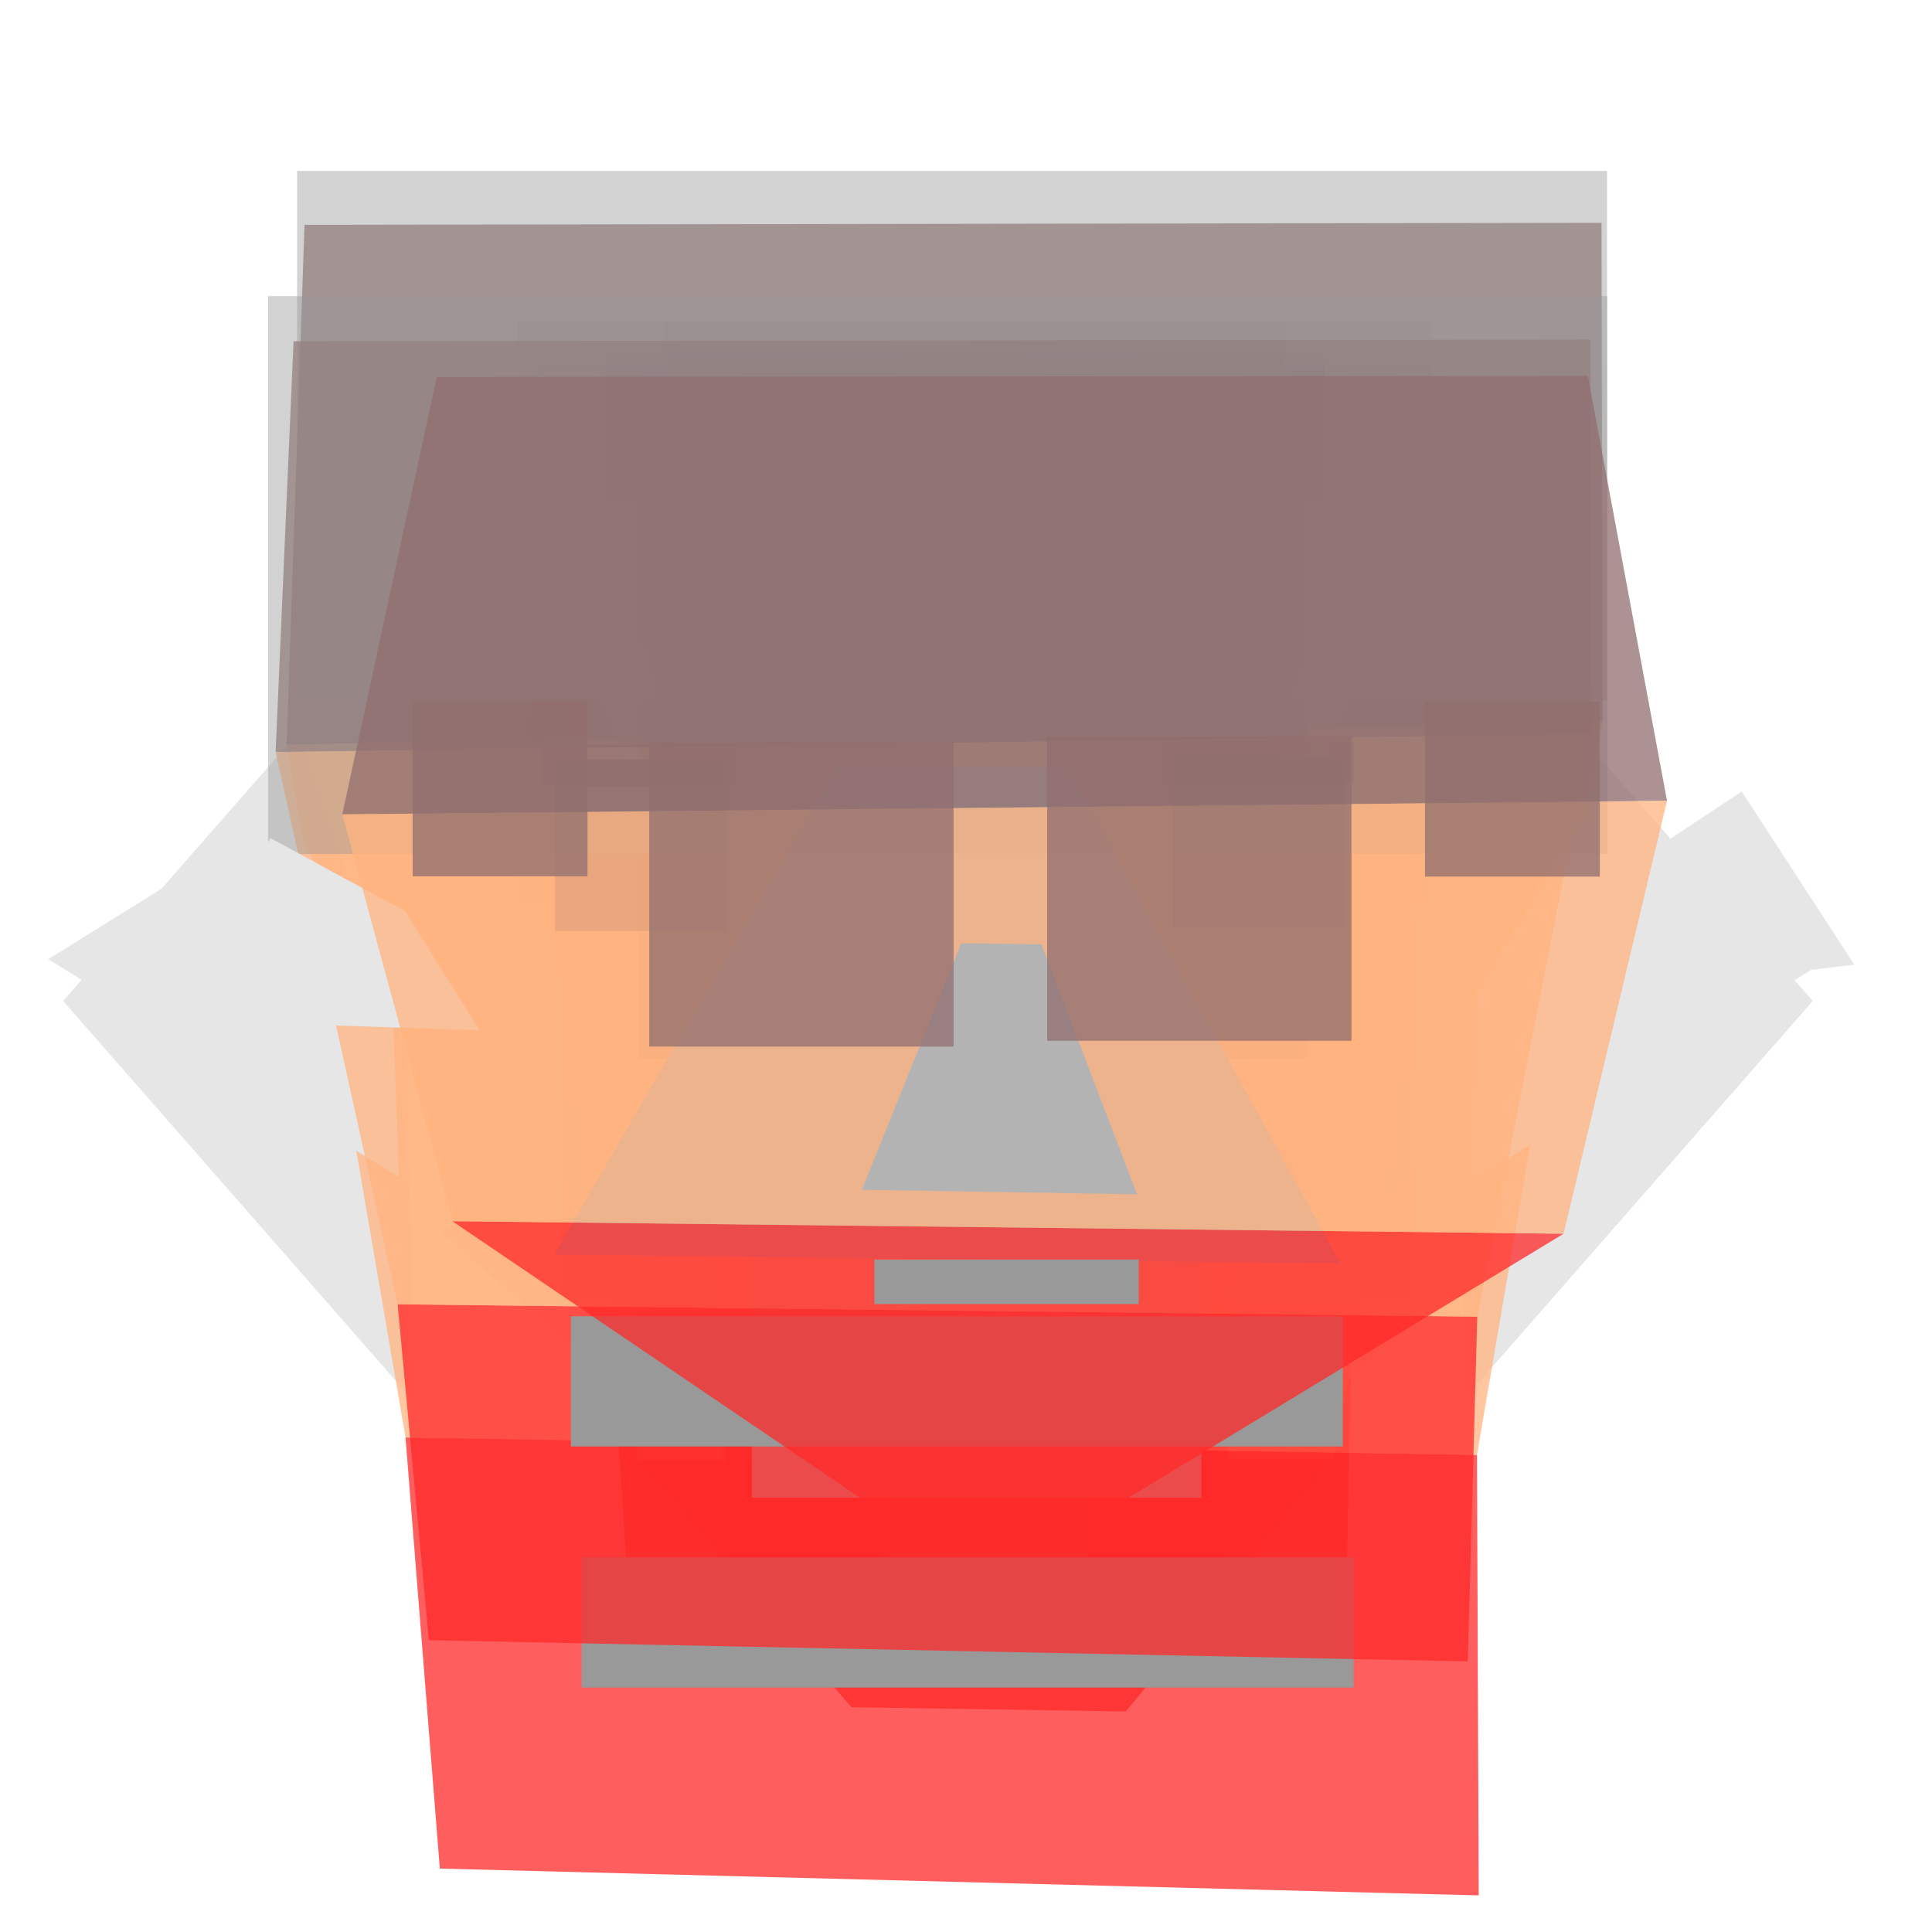
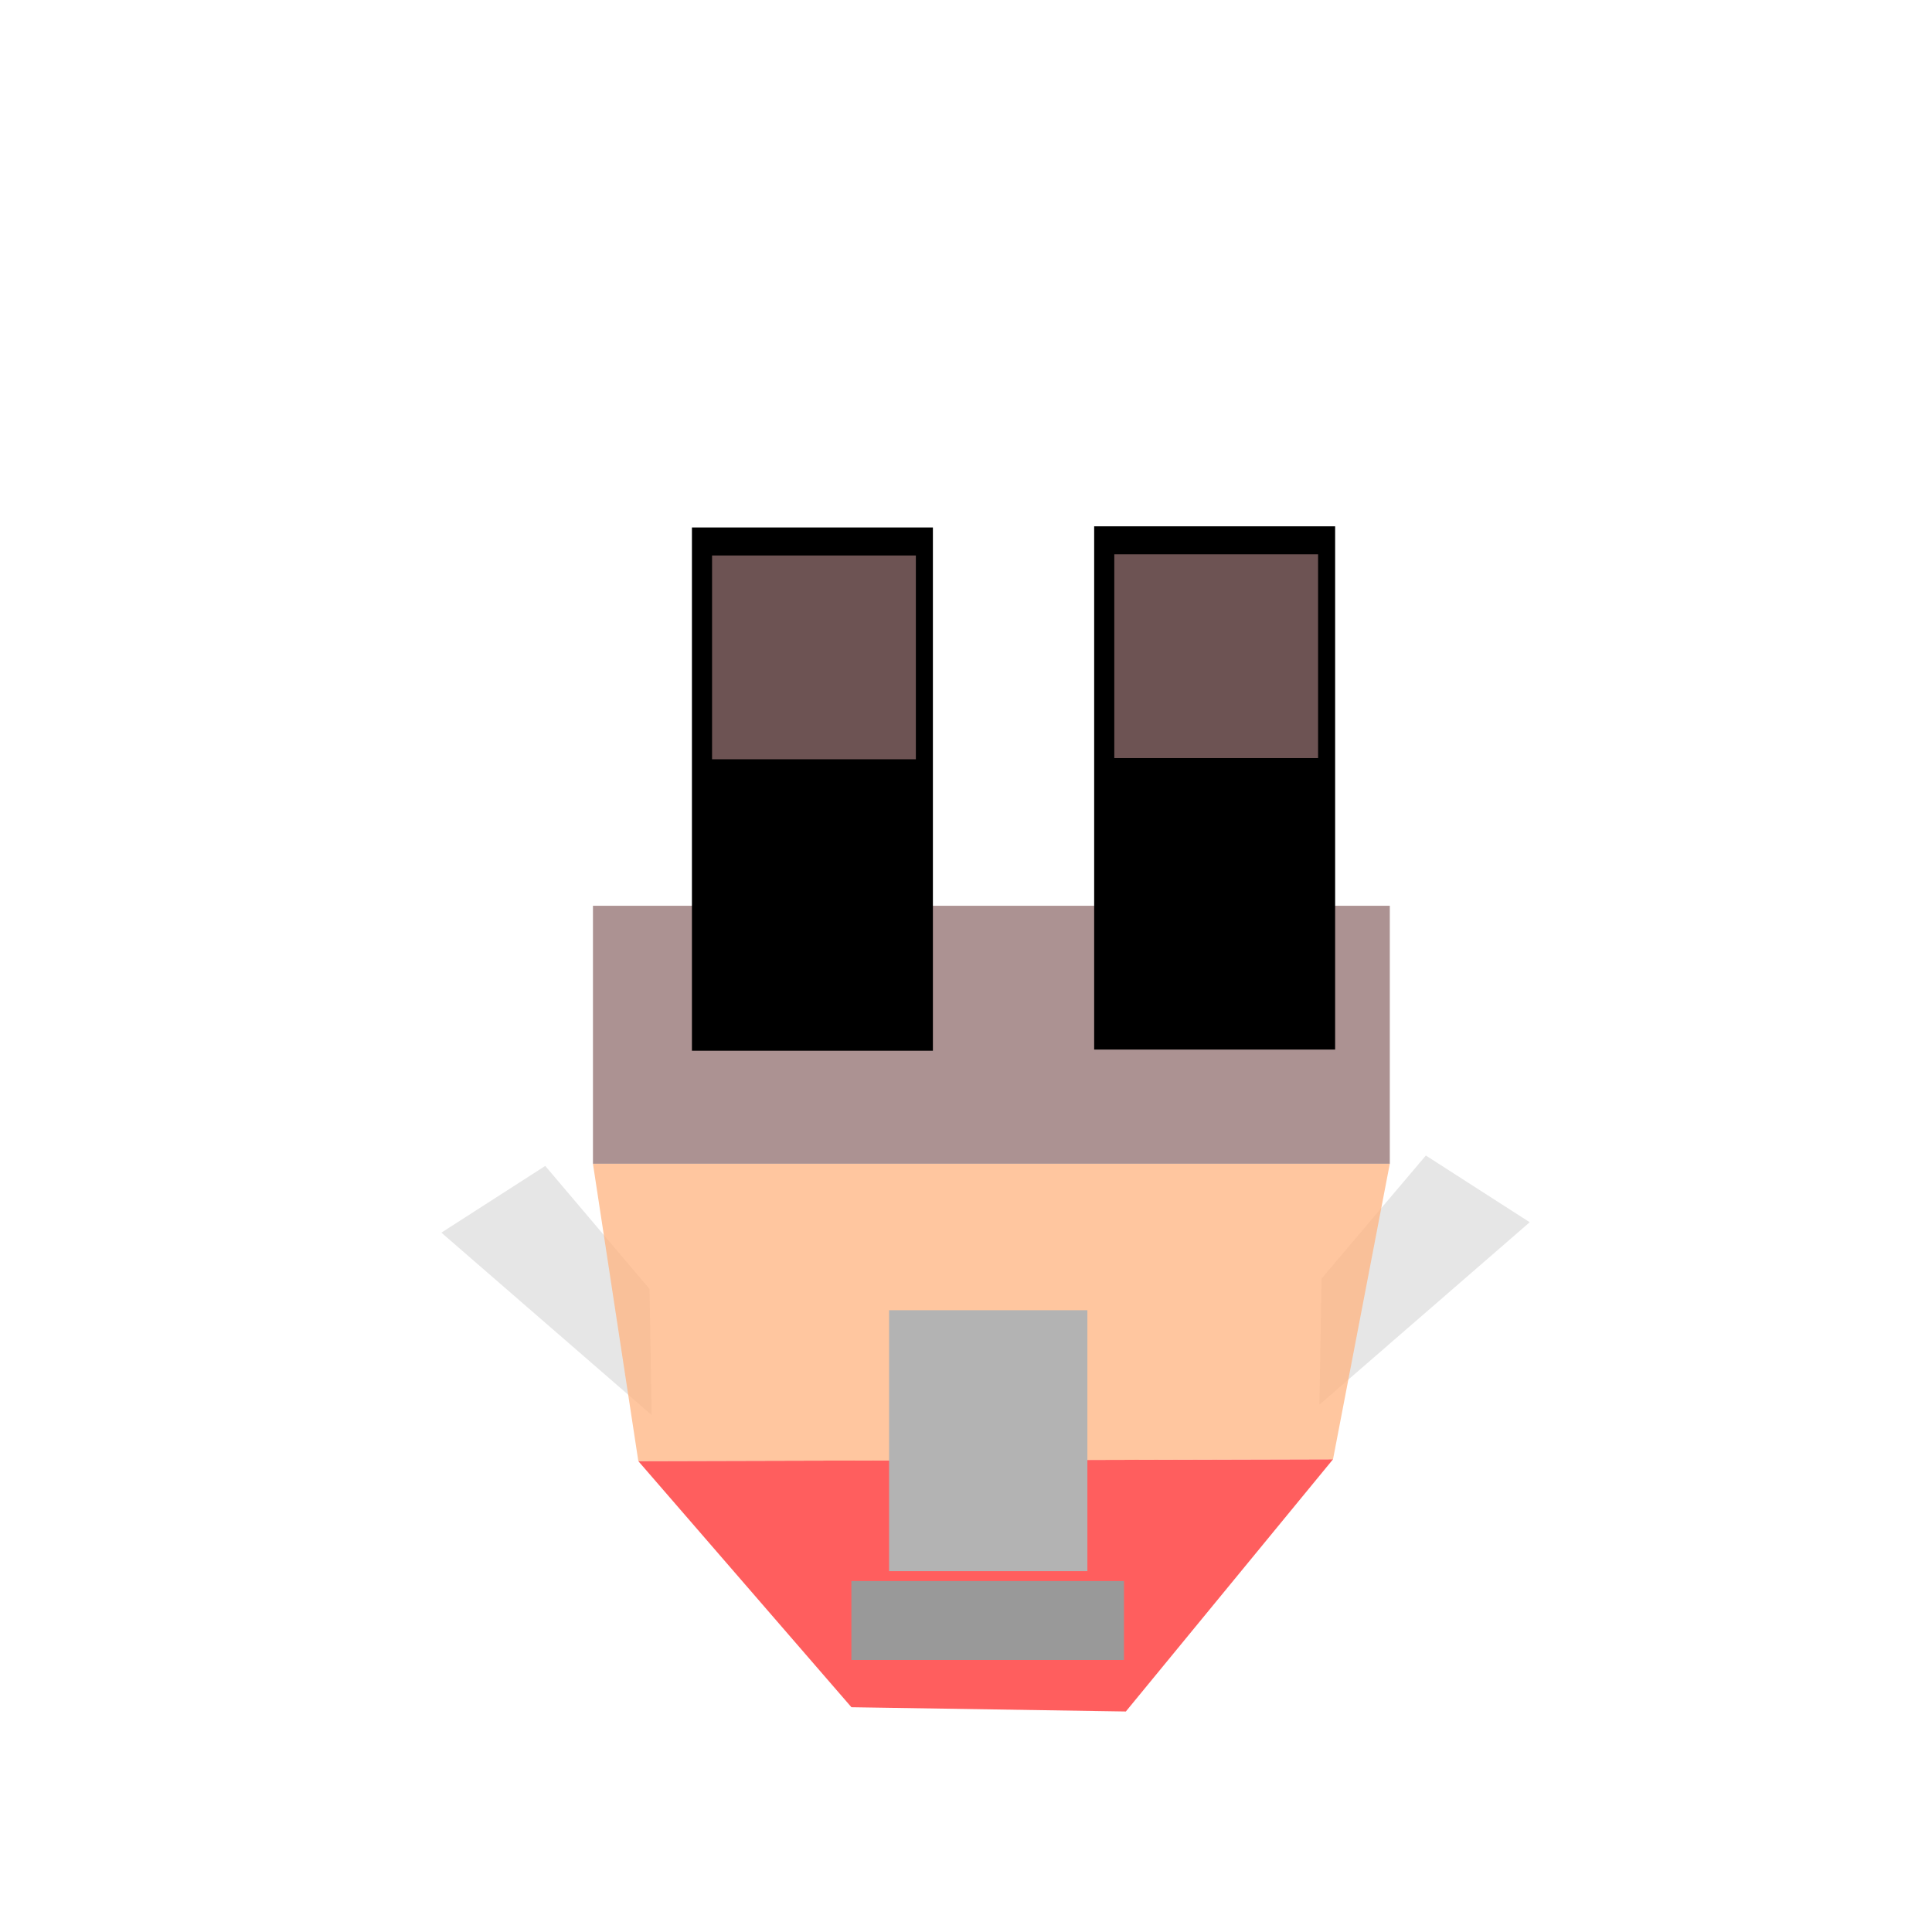
<svg xmlns="http://www.w3.org/2000/svg" width="210mm" height="210mm" viewBox="0 0 210 210" version="1.1" id="svg201" enable-background="new">
  <style id="style475" />
  <defs id="defs195" />
-   <g id="skull_human" style="display:inline">
+   <g id="skull_human" style="display:none">
    <path style="display:inline;fill:#916f6f;fill-opacity:0.752;stroke-width:0.323" d="m 58.507,39.733 96.879,-0.171 0.076,41.981 -98.294,1.94 z" id="guide_skull_cap-1" />
    <path style="display:inline;fill:#ff2a2a;fill-opacity:0.752;stroke-width:0.323" d="m 66.28,142.288 80.645,1.316 -0.711,36.714 -77.6,-2.257 z" id="guide_mandible-1" />
    <path id="guide_ear-5-4" d="m 58.769,99.439 6.567,10.732 0.418,11.529 -21.388,-13.308 z" style="display:inline;fill:#e6e6e6;stroke-width:0.055" />
    <path style="display:inline;fill:#e6e6e6;stroke-width:0.055" d="m 155.362,97.474 -6.567,10.732 -0.418,11.529 21.388,-13.308 z" id="guide_ear-5-4-2" />
    <path style="display:inline;fill:#ffb380;fill-opacity:0.752;stroke-width:0.323" d="m 57.168,83.483 98.293,-1.939 -8.536,62.062 -80.643,-1.316 z" id="guide_cheek_bones-1" />
-     <path style="display:inline;vector-effect:none;fill:#916f6f;fill-opacity:0.752;stroke-width:0.219;stop-color:#000000" d="M 70.655,85.927 H 96.24 V 111.512 H 70.655 Z" id="guide_eye-1" />
+     <path style="display:inline;vector-effect:none;fill:#916f6f;fill-opacity:0.752;stroke-width:0.219" d="M 70.655,85.927 H 96.24 V 111.512 H 70.655 Z" id="guide_eye-1" />
    <rect style="display:inline;fill:#b3b3b3;stroke-width:0.154" id="guide_nose-1" width="16.15" height="36.043" x="99.171" y="101.852" />
    <rect style="fill:#999999;fill-rule:evenodd;stroke-width:0.336" id="guide_mouth-1" width="56.077" height="14.15" x="78.333" y="142.712" />
-     <path id="guide_eye-1-6" d="M 144.827,85.923 H 119.242 V 111.508 h 25.585 z" style="display:inline;vector-effect:none;fill:#916f6f;fill-opacity:0.752;stroke-width:0.219;stop-color:#000000" />
-     <path style="vector-effect:none;fill:#000020;fill-opacity:0.12;stroke-width:0.265;stop-color:#000000" d="M 69.164,84.155 H 96.876 V 90.067 H 69.164 Z" id="guide_eye_brow" />
-     <path id="guide_eye_brow-7" d="m 145.855,83.994 h -27.712 v 5.911 h 27.712 z" style="display:inline;vector-effect:none;fill:#000020;fill-opacity:0.12;stroke-width:0.265;stop-color:#000000" />
+     <path id="guide_eye-1-6" d="M 144.827,85.923 H 119.242 V 111.508 h 25.585 z" style="display:inline;vector-effect:none;fill:#916f6f;fill-opacity:0.752;stroke-width:0.219" />
+     <path style="vector-effect:none;fill:#000020;fill-opacity:0.12;stroke-width:0.265" d="M 69.164,84.155 H 96.876 V 90.067 H 69.164 Z" id="guide_eye_brow" />
+     <path id="guide_eye_brow-7" d="m 145.855,83.994 h -27.712 v 5.911 h 27.712 z" style="display:inline;vector-effect:none;fill:#000020;fill-opacity:0.12;stroke-width:0.265" />
    <rect style="display:inline;opacity:0.992;fill:#999999;fill-opacity:0.441;fill-rule:evenodd;stroke-width:0.202" id="guide_hair-1" width="99.346" height="63.172" x="56.229" y="34.901">
+       </rect>
+   </g>
+   <g style="display:none" id="skull_mutant_test_head">
+     <path id="guide_skull_cap-12345" d="m 58.507,39.733 96.879,-0.171 0.076,41.981 -98.294,1.94 z" style="display:inline;fill:#916f6f;fill-opacity:0.752;stroke-width:0.323" />
+     <path id="guide_ear-12345.3" d="m 114.986,188.574 -4.716,-11.665 -9.017,-7.197 -2.035,25.108 z" style="display:inline;fill:#e6e6e6;stroke-width:0.055" />
+     <path id="guide_mandible-12345" d="m 64.596,142.85 80.645,1.316 -0.711,36.714 -77.6,-2.257 z" style="display:inline;fill:#ff2a2a;fill-opacity:0.752;stroke-width:0.323" />
+     <path style="display:inline;fill:#e6e6e6;stroke-width:0.055" d="m 58.769,99.439 6.567,10.732 0.418,11.529 -21.388,-13.308 z" id="guide_ear-12345" />
+     <path id="guide_ear-12345.1" d="m 155.362,97.474 -6.567,10.732 -0.418,11.529 21.388,-13.308 z" style="display:inline;fill:#e6e6e6;stroke-width:0.055" />
+     <path id="guide_cheek_bones-12345" d="m 57.168,83.483 98.293,-1.939 -10.22,62.623 -80.645,-1.316 z" style="display:inline;fill:#ffb380;fill-opacity:0.752;stroke-width:0.323" />
+     <path id="guide_eye-12345" d="M 70.655,111.512 H 96.24 V 85.927 H 70.655 Z" style="display:inline;vector-effect:none;fill:#916f6f;fill-opacity:0.752;stroke-width:0.219" />
+     <path style="display:inline;fill:#b3b3b3;stroke-width:0.154" d="m 99.171,101.852 h 16.15 v 36.043 H 99.171 Z" id="guide_nose-12345" />
+     <rect y="143.274" x="76.649" height="28.369" width="57.948" id="guide_mouth-12345" style="fill:#999999;fill-rule:evenodd;stroke-width:0.484" />
+     <path style="display:inline;vector-effect:none;fill:#916f6f;fill-opacity:0.752;stroke-width:0.109" d="M 132.127,108.557 H 119.242 V 95.937 h 12.885 z" id="guide_eye-12345.1" />
+     <path id="guide_eye_brow-12345" d="M 69.164,84.155 H 96.876 V 90.067 H 69.164 Z" style="vector-effect:none;fill:#000020;fill-opacity:0.12;stroke-width:0.265" />
+     <path style="display:inline;vector-effect:none;fill:#000020;fill-opacity:0.12;stroke-width:0.266" d="m 143.921,76.557 -25.778,7.437 v 5.911 l 20.68,-4.864 z" id="guide_eye_brow-12345.1" />
+     <rect y="34.901" x="56.229" height="63.172" width="99.346" id="guide_hair-12345" style="display:inline;opacity:0.992;fill:#999999;fill-opacity:0.441;fill-rule:evenodd;stroke-width:0.202">
      </rect>
  </g>
  <g id="skull_goblin" style="display:inline">
    <path id="guide_ear-5-02" d="m 59.266,126.731 11.333,13.37 0.236,13.713 -22.859,-19.831 z" style="display:inline;fill:#e6e6e6;stroke-width:0.058" />
    <path style="display:inline;fill:#e6e6e6;stroke-width:0.058" d="m 154.984,125.601 -11.333,13.37 -0.236,13.713 22.859,-19.831 z" id="guide_ear-5-02-9" />
-     <rect style="font-variation-settings:normal;opacity:1;vector-effect:none;fill:#916f6f;fill-opacity:0.752;fill-rule:evenodd;stroke-width:0.265;stroke-linecap:butt;stroke-linejoin:miter;stroke-miterlimit:4;stroke-dasharray:none;stroke-dashoffset:0;stroke-opacity:1;stop-color:#000000;stop-opacity:1" id="guide_skull_cap-3" width="86.614" height="28.042" x="64.452" y="98.454" />
+     <rect style="opacity:1;vector-effect:none;fill:#916f6f;fill-opacity:0.752;fill-rule:evenodd;stroke-width:0.265;stroke-linecap:butt;stroke-linejoin:miter;stroke-miterlimit:4;stroke-dasharray:none;stroke-dashoffset:0;stroke-opacity:1" id="guide_skull_cap-3" width="86.614" height="28.042" x="64.452" y="98.454" />
    <path style="display:inline;opacity:1;fill:#ff2a2a;fill-opacity:0.752;stroke-width:0.442" d="m 69.381,158.816 75.514,-0.2 -22.52,27.415 -29.828,-0.463 z" id="guide_mandible-3" />
    <path style="display:inline;fill:#ffb380;fill-opacity:0.752;stroke-width:0.265" d="m 64.451,126.497 86.613,5.7e-4 -6.17,32.12 -75.511,0.199 z" id="guide_cheek_bones-3" />
    <rect style="display:inline;fill:#999999;fill-rule:evenodd;stroke-width:0.19" id="guide_mouth-3" width="29.628" height="8.578" x="92.541" y="171.854" />
-     <path style="display:inline;vector-effect:none;fill:#916f6f;fill-opacity:0.752;stroke-width:0.254;stop-color:#000000" d="M 69.19,124.993 H 98.826 V 154.629 H 69.19 Z" id="guide_eye-3" />
-     <path id="guide_eye-3-0" d="m 145.818,124.707 h -29.636 v 29.636 h 29.636 z" style="display:inline;vector-effect:none;fill:#916f6f;fill-opacity:0.752;stroke-width:0.254;stop-color:#000000" />
    <rect style="display:inline;fill:#b3b3b3;stroke-width:0.157" id="guide_nose-3" width="21.556" height="28.363" x="96.638" y="142.415" />
-     <path id="guide_eye_brow-5" d="m 68.261,123.29 h 30.955 v 5.911 H 68.261 Z" style="display:inline;vector-effect:none;fill:#000020;fill-opacity:0.12;stroke-width:0.28;stop-color:#000000" />
-     <path style="display:inline;vector-effect:none;fill:#000020;fill-opacity:0.12;stroke-width:0.28;stop-color:#000000" d="m 146.602,122.879 h -30.955 v 5.911 h 30.955 z" id="guide_eye_brow-7-3" />
-     <rect style="display:inline;opacity:0.992;fill:#999999;fill-opacity:0.441;fill-rule:evenodd;stroke-width:0.168" id="guide_hair-3" width="92.858" height="46.491" x="60.83" y="94.969">
-       </rect>
+     <rect id="guide_stalk-1" width="26.192" height="56.875" x="75.21" y="57.336" style="stroke-width:0.265" />
+     <path style="display:inline;vector-effect:none;fill:#916f6f;fill-opacity:0.752;stroke-width:0.19" d="m 77.398,60.378 h 22.152 v 22.152 H 77.398 Z" id="guide_eye-3" />
+     <rect id="guide_stalk-1-1" width="26.192" height="56.875" x="118.931" y="57.208" style="display:inline;stroke-width:0.265" />
+     <path style="display:inline;vector-effect:none;fill:#916f6f;fill-opacity:0.752;stroke-width:0.19" d="M 121.119,60.251 H 143.271 V 82.403 H 121.119 Z" id="guide_eye-3-6" />
  </g>
-   <g id="skull_elf" style="display:inline">
+   <g id="skull_elf" style="display:none">
    <path id="guide_ear-5-6" d="M 69.934,70.27 75.898,92.037 77.268,115.517 64.066,70.084 Z" style="display:inline;fill:#e6e6e6;stroke-width:0.098" />
    <path style="display:inline;fill:#e6e6e6;stroke-width:0.098" d="m 142.277,69.902 -5.965,21.767 -1.37,23.48 13.202,-45.432 z" id="guide_ear-5-6-9" />
    <path style="display:inline;fill:#916f6f;fill-opacity:0.752;stroke-width:0.271" d="m 72.767,39.029 66.772,-0.174 0.053,42.851 -67.747,1.98 z" id="guide_skull_cap-2" />
    <path style="display:inline;fill:#ff2a2a;fill-opacity:0.752;stroke-width:0.271" d="m 78.124,143.71 55.584,1.343 -0.492,37.474 -53.484,-2.304 z" id="guide_mandible-2" />
    <path style="display:inline;fill:#ffb380;fill-opacity:0.752;stroke-width:0.271" d="m 71.846,83.684 67.743,-1.979 -5.883,63.348 -55.582,-1.343 z" id="guide_cheek_bones-2" />
-     <path style="display:inline;vector-effect:none;fill:#916f6f;fill-opacity:0.752;stroke-width:0.226;stop-color:#000000" d="M 74.576,80.808 H 100.959 V 107.192 H 74.576 Z" id="guide_eye-2" />
-     <path id="guide_eye-2-5" d="m 138.804,80.253 h -26.383 v 26.383 h 26.383 z" style="display:inline;vector-effect:none;fill:#916f6f;fill-opacity:0.752;stroke-width:0.226;stop-color:#000000" />
+     <path style="display:inline;vector-effect:none;fill:#916f6f;fill-opacity:0.752;stroke-width:0.226" d="M 74.576,80.808 H 100.959 V 107.192 H 74.576 Z" id="guide_eye-2" />
+     <path id="guide_eye-2-5" d="m 138.804,80.253 h -26.383 v 26.383 h 26.383 z" style="display:inline;vector-effect:none;fill:#916f6f;fill-opacity:0.752;stroke-width:0.226" />
    <rect y="101.852" x="99.171" height="36.043" width="16.15" id="guide_nose-2" style="display:inline;fill:#b3b3b3;stroke-width:0.154" />
    <rect y="142.712" x="93.323" height="14.15" width="26.097" id="guide_mouth-2" style="fill:#999999;fill-rule:evenodd;stroke-width:0.229" />
-     <path id="guide_eye_brow-1" d="M 74.03,78.396 H 101.742 v 5.911 H 74.03 Z" style="display:inline;vector-effect:none;fill:#000020;fill-opacity:0.12;stroke-width:0.265;stop-color:#000000" />
-     <path style="display:inline;vector-effect:none;fill:#000020;fill-opacity:0.12;stroke-width:0.265;stop-color:#000000" d="m 139.412,78.193 h -27.712 v 5.911 h 27.712 z" id="guide_eye_brow-7-0" />
+     <path id="guide_eye_brow-1" d="M 74.03,78.396 H 101.742 v 5.911 H 74.03 Z" style="display:inline;vector-effect:none;fill:#000020;fill-opacity:0.12;stroke-width:0.265" />
+     <path style="display:inline;vector-effect:none;fill:#000020;fill-opacity:0.12;stroke-width:0.265" d="m 139.412,78.193 h -27.712 v 5.911 h 27.712 z" id="guide_eye_brow-7-0" />
    <rect y="34.901" x="72.024" height="55.85" width="67.684" id="guide_hair-2" style="display:inline;opacity:0.992;fill:#999999;fill-opacity:0.441;fill-rule:evenodd;stroke-width:0.157">
      </rect>
  </g>
-   <g id="skull_cyclops" style="display:inline">
+   <g id="skull_cyclops" style="display:none">
    <path id="guide_ear-5-0" d="M 32.525,79.518 44.226,114.614 44.97,152.318 6.863,108.799 Z" style="display:inline;fill:#e6e6e6;stroke-width:0.133" />
    <path style="display:inline;fill:#e6e6e6;stroke-width:0.133" d="m 171.375,79.518 -11.701,35.096 -0.744,37.704 38.107,-43.519 z" id="guide_ear-6" />
    <path style="display:inline;fill:#916f6f;fill-opacity:0.752;stroke-width:0.442" d="m 33.1,24.438 140.977,-0.221 0.111,54.224 -143.036,2.506 z" id="guide_skull_cap-4" />
    <path style="display:inline;fill:#ff2a2a;fill-opacity:0.752;stroke-width:0.442" d="m 44.077,156.245 116.463,1.895 0.192,47.881 -112.923,-2.915 z" id="guide_mandible-4" />
    <path style="display:inline;fill:#ffb380;fill-opacity:0.752;stroke-width:0.442" d="M 31.154,80.944 174.188,78.439 160.54,158.14 44.077,156.245 Z" id="guide_cheek_bones-4" />
    <rect y="120.784" x="81.727" height="42.01" width="48.851" id="guide_nose-4" style="fill:#b3b3b3;stroke-width:0.289" />
    <rect y="169.279" x="63.225" height="14.15" width="83.907" id="guide_mouth-4" style="display:inline;fill:#999999;fill-rule:evenodd;stroke-width:0.411" />
-     <rect y="42.317" x="69.328" height="72.756" width="72.755" id="guide_eye-4" style="display:inline;vector-effect:none;fill:#916f6f;fill-opacity:0.752;stroke-width:0.623;stop-color:#000000" />
-     <path id="guide_eye_brow-2" d="M 65.769,38.367 H 143.986 V 54.497 H 65.769 Z" style="display:inline;vector-effect:none;fill:#000020;fill-opacity:0.12;stroke-width:0.734;stop-color:#000000" />
+     <rect y="42.317" x="69.328" height="72.756" width="72.755" id="guide_eye-4" style="display:inline;vector-effect:none;fill:#916f6f;fill-opacity:0.752;stroke-width:0.623" />
+     <path id="guide_eye_brow-2" d="M 65.769,38.367 H 143.986 V 54.497 H 65.769 Z" style="display:inline;vector-effect:none;fill:#000020;fill-opacity:0.12;stroke-width:0.734" />
    <rect style="opacity:0.992;fill:#999999;fill-opacity:0.441;fill-rule:evenodd;stroke-width:0.231" id="guide_hair-4" width="142.376" height="57.581" x="32.298" y="18.581">
      </rect>
  </g>
-   <g id="skull_dwarf" style="display:inline">
+   <g id="skull_dwarf" style="display:none">
    <path style="display:inline;fill:#ff2a2a;fill-opacity:0.752;stroke-width:0.393" d="m 43.222,141.771 117.35,1.344 -1.033,37.473 -112.923,-2.304 z" id="guide_mandible-5" />
    <path style="fill:#e6e6e6;stroke-width:0.098" d="m 30.917,88.301 11.701,19.121 0.744,20.542 -38.107,-23.71 z" id="guide_ear-5" />
    <path id="guide_ear-5-9" d="m 172.115,88.899 -11.701,19.121 -0.744,20.542 38.107,-23.71 z" style="display:inline;fill:#e6e6e6;stroke-width:0.098" />
    <path style="display:inline;fill:#916f6f;fill-opacity:0.752;stroke-width:0.393" d="M 31.908,37.091 172.885,36.916 172.996,79.767 29.96,81.747 Z" id="guide_skull_cap-5" />
    <path style="display:inline;fill:#ffb380;fill-opacity:0.752;stroke-width:0.393" d="M 29.961,81.746 172.997,79.765 160.574,143.115 43.222,141.771 Z" id="guide_cheek_bones-5" />
-     <path style="display:inline;vector-effect:none;fill:#916f6f;fill-opacity:0.752;stroke-width:0.16;stop-color:#000000" d="M 60.326,82.552 H 78.975 V 101.201 H 60.326 Z" id="guide_eye-5" />
+     <path style="display:inline;vector-effect:none;fill:#916f6f;fill-opacity:0.752;stroke-width:0.16" d="M 60.326,82.552 H 78.975 V 101.201 H 60.326 Z" id="guide_eye-5" />
    <path style="fill:#b3b3b3;stroke-width:0.326" d="m 91.085,83.184 24.94,0.226 29.688,53.936 -85.485,-0.981 z" id="guide_nose-5" />
    <rect style="display:inline;fill:#999999;fill-rule:evenodd;stroke-width:0.411" id="guide_mouth-5" width="83.907" height="14.15" x="62.054" y="143.076" />
-     <path id="guide_eye-5-5" d="M 146.172,82.198 H 127.523 V 100.847 H 146.172 Z" style="display:inline;vector-effect:none;fill:#916f6f;fill-opacity:0.752;stroke-width:0.16;stop-color:#000000" />
+     <path id="guide_eye-5-5" d="M 146.172,82.198 H 127.523 V 100.847 H 146.172 Z" style="display:inline;vector-effect:none;fill:#916f6f;fill-opacity:0.752;stroke-width:0.16" />
    <rect style="display:inline;opacity:0.992;fill:#999999;fill-opacity:0.441;fill-rule:evenodd;stroke-width:0.238" id="guide_hair-5" width="145.568" height="60.634" x="29.141" y="32.186">
      </rect>
-     <path id="guide_eye_brow-0" d="m 58.841,80.977 h 20.921 v 4.463 H 58.841 Z" style="display:inline;vector-effect:none;fill:#000020;fill-opacity:0.12;stroke-width:0.2;stop-color:#000000" />
-     <path style="display:inline;vector-effect:none;fill:#000020;fill-opacity:0.12;stroke-width:0.2;stop-color:#000000" d="M 147.164,80.67 H 126.242 v 4.463 h 20.921 z" id="guide_eye_brow-7-1" />
+     <path id="guide_eye_brow-0" d="m 58.841,80.977 h 20.921 v 4.463 H 58.841 Z" style="display:inline;vector-effect:none;fill:#000020;fill-opacity:0.12;stroke-width:0.2" />
+     <path style="display:inline;vector-effect:none;fill:#000020;fill-opacity:0.12;stroke-width:0.2" d="M 147.164,80.67 H 126.242 v 4.463 h 20.921 z" id="guide_eye_brow-7-1" />
  </g>
-   <g style="display:inline" id="skull_spider_person">
+   <g style="display:none" id="skull_spider_person">
    <path id="guide_mandible-7" d="m 49.164,132.736 120.792,1.364 -47.718,28.956 -28.547,-0.114 z" style="display:inline;fill:#ff2a2a;fill-opacity:0.752;stroke-width:0.292" />
    <path id="guide_ear-7-1" d="m 29.391,91.092 14.629,7.956 8.107,12.939 -33.32,-1.101 z" style="fill:#e6e6e6;stroke-width:0.073" />
    <path style="display:inline;fill:#e6e6e6;stroke-width:0.073" d="m 189.32,86.036 -13.896,9.176 -6.973,13.584 33.104,-3.942 z" id="guide_ear-7-2" />
    <path id="guide_skull_cap-7" d="m 47.471,40.979 125.121,-0.129 8.607,46.196 -143.992,1.471 z" style="display:inline;fill:#916f6f;fill-opacity:0.752;stroke-width:0.292" />
    <path id="guide_cheek_bones-7" d="M 37.208,88.515 181.199,87.043 169.955,134.1 49.215,132.743 Z" style="display:inline;fill:#ffb380;fill-opacity:0.752;stroke-width:0.292" />
-     <path id="guide_eye-7-1" d="M 44.852,76.244 H 63.859 V 95.25 H 44.852 Z" style="display:inline;vector-effect:none;fill:#916f6f;fill-opacity:0.752;stroke-width:0.163;stop-color:#000000" />
+     <path id="guide_eye-7-1" d="M 44.852,76.244 H 63.859 V 95.25 H 44.852 Z" style="display:inline;vector-effect:none;fill:#916f6f;fill-opacity:0.752;stroke-width:0.163" />
    <path id="guide_nose-7" d="m 104.479,102.533 8.723,0.114 10.384,27.169 -29.901,-0.494 z" style="fill:#b3b3b3;stroke-width:0.137" />
    <rect y="136.904" x="95.037" height="4.846" width="28.738" id="guide_mouth-7" style="display:inline;fill:#999999;fill-rule:evenodd;stroke-width:0.141" />
-     <path style="display:inline;vector-effect:none;fill:#916f6f;fill-opacity:0.752;stroke-width:0.163;stop-color:#000000" d="m 173.892,76.276 h -19.006 v 19.007 h 19.006 z" id="guide_eye-7-2" />
-     <path style="display:inline;vector-effect:none;fill:#916f6f;fill-opacity:0.752;stroke-width:0.283;stop-color:#000000" d="M 103.65,80.685 H 70.573 v 33.077 h 33.077 z" id="guide_eye-7-3-1" />
-     <path style="display:inline;vector-effect:none;fill:#916f6f;fill-opacity:0.752;stroke-width:0.283;stop-color:#000000" d="m 146.899,80.054 h -33.077 v 33.077 h 33.077 z" id="guide_eye-7-5" />
+     <path style="display:inline;vector-effect:none;fill:#916f6f;fill-opacity:0.752;stroke-width:0.163" d="m 173.892,76.276 h -19.006 v 19.007 h 19.006 z" id="guide_eye-7-2" />
+     <path style="display:inline;vector-effect:none;fill:#916f6f;fill-opacity:0.752;stroke-width:0.283" d="M 103.65,80.685 H 70.573 v 33.077 h 33.077 z" id="guide_eye-7-3-1" />
+     <path style="display:inline;vector-effect:none;fill:#916f6f;fill-opacity:0.752;stroke-width:0.283" d="m 146.899,80.054 h -33.077 v 33.077 h 33.077 z" id="guide_eye-7-5" />
  </g>
</svg>
